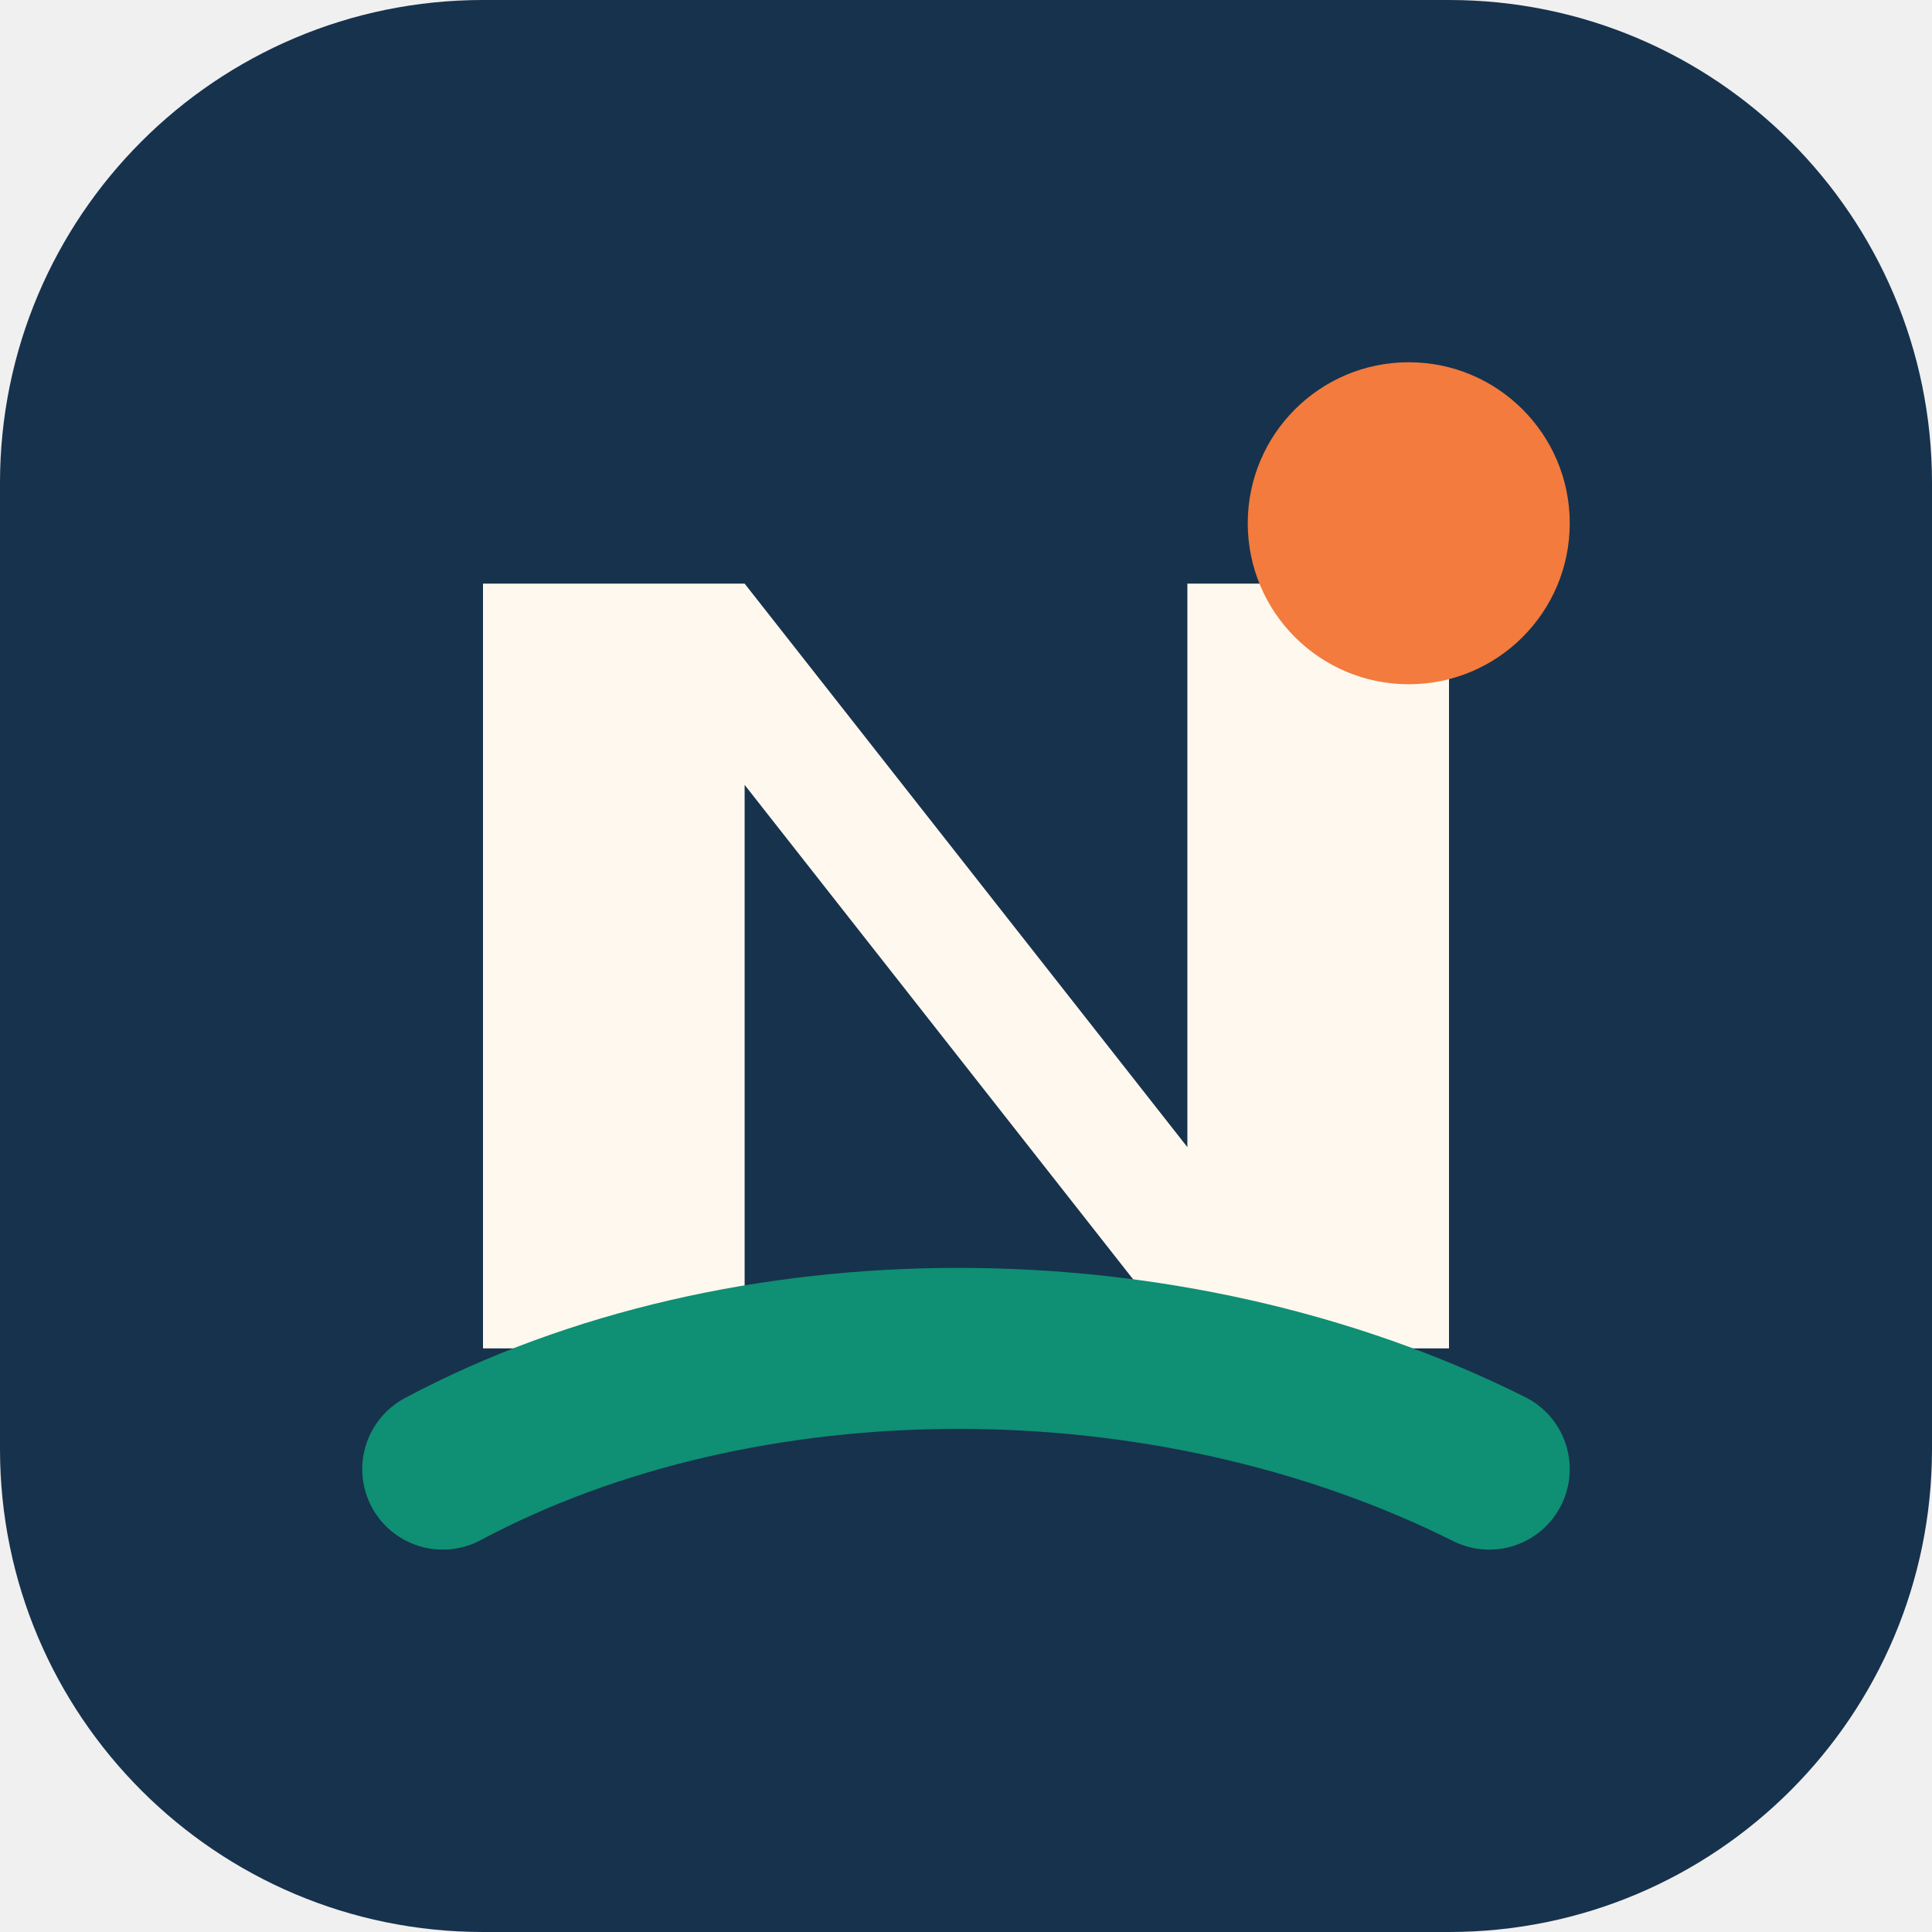
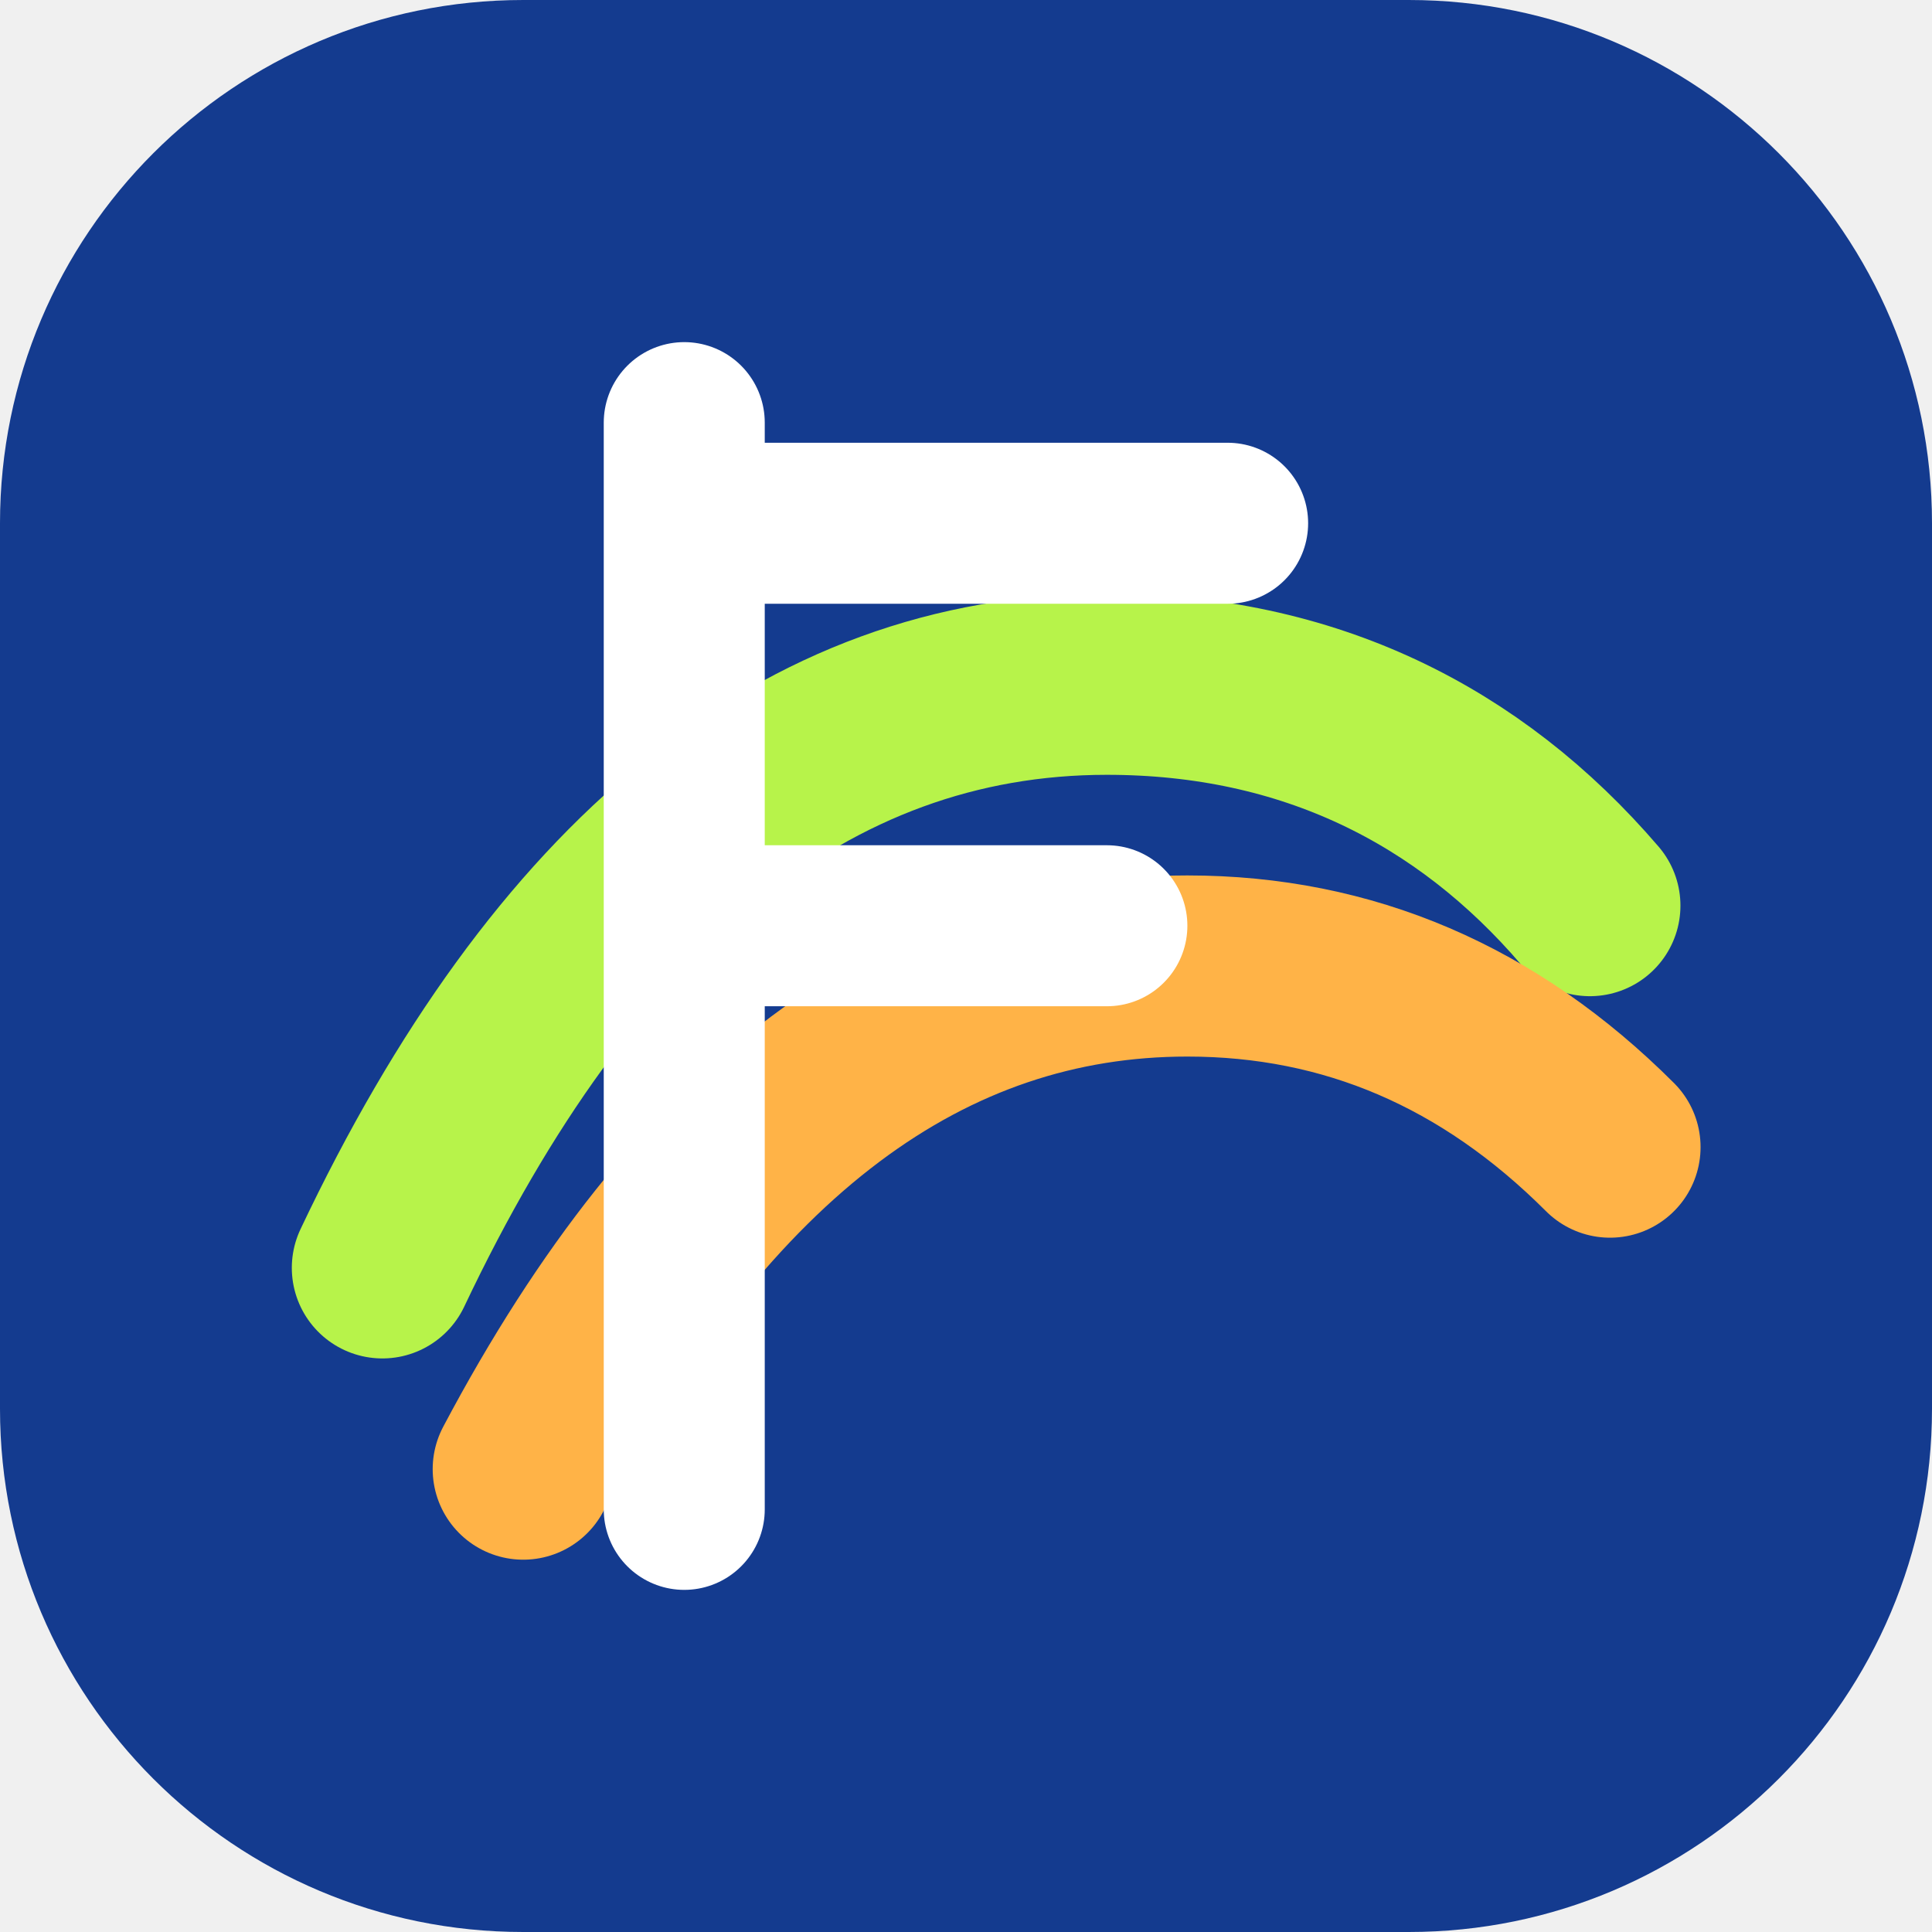
- <svg xmlns="http://www.w3.org/2000/svg" viewBox="0 0 96 96" role="img" aria-label="Site logo">
-   <rect width="96" height="96" rx="24" fill="#17324D" />
-   <path d="M24 60V29h13l22 28V29h13v38H59L37 39v28H24z" fill="#FFF8EE" />
-   <circle cx="70" cy="26" r="8" fill="#F27B3D" />
-   <path d="M22 73c15-8 36-8 52 0" fill="none" stroke="#0F8F73" stroke-width="8" stroke-linecap="round" />
+ <svg xmlns="http://www.w3.org/2000/svg" viewBox="0 0 96 96" role="img" aria-label="Filipino Outsource logo">
+   <rect width="96" height="96" rx="26" fill="#143B8F" />
+   <path d="M19 63c9-19 21-29 36-29 10 0 18 4 24 11" fill="none" stroke="#B7F34A" stroke-width="9" stroke-linecap="round" />
+   <path d="M26 73c9-17 20-25 33-25 8 0 15 3 21 9" fill="none" stroke="#FFB347" stroke-width="9" stroke-linecap="round" />
+   <path d="M34 21v54M34 26h27M34 46h21" fill="none" stroke="#FFFFFF" stroke-width="8" stroke-linecap="round" />
</svg>
